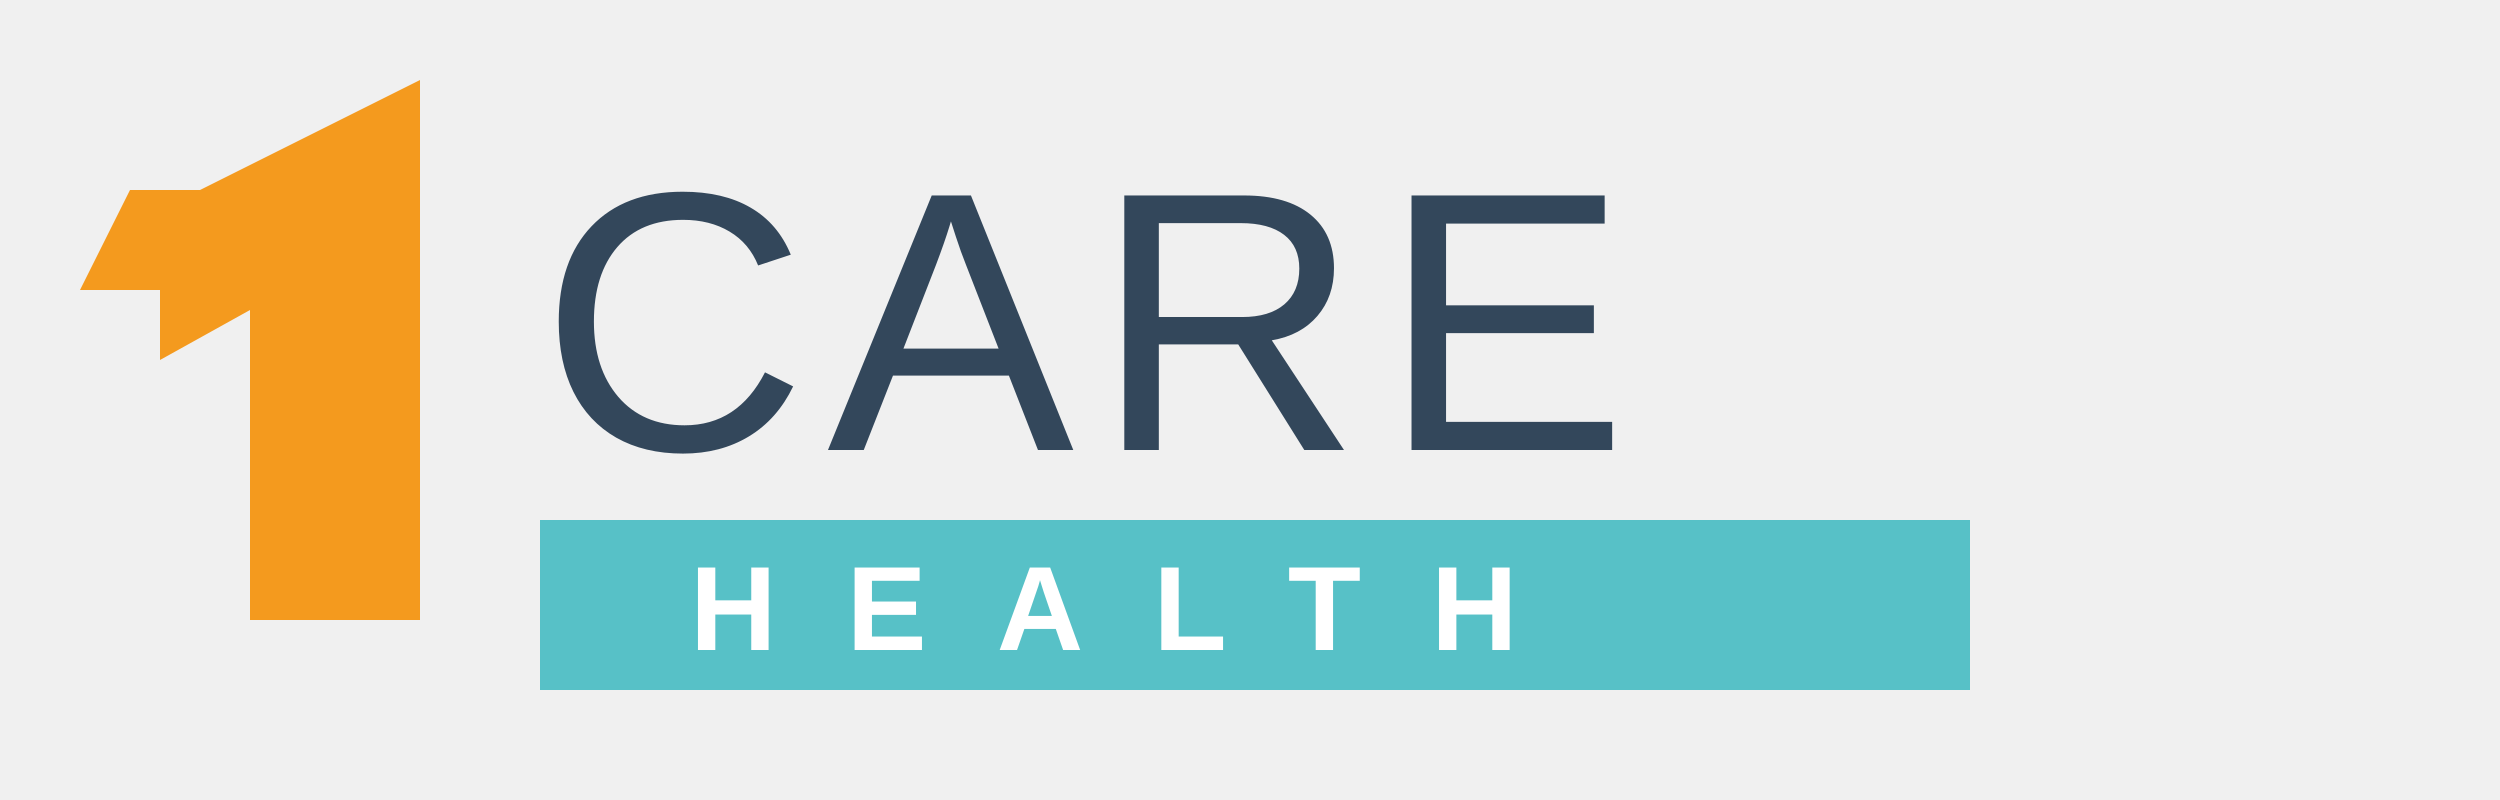
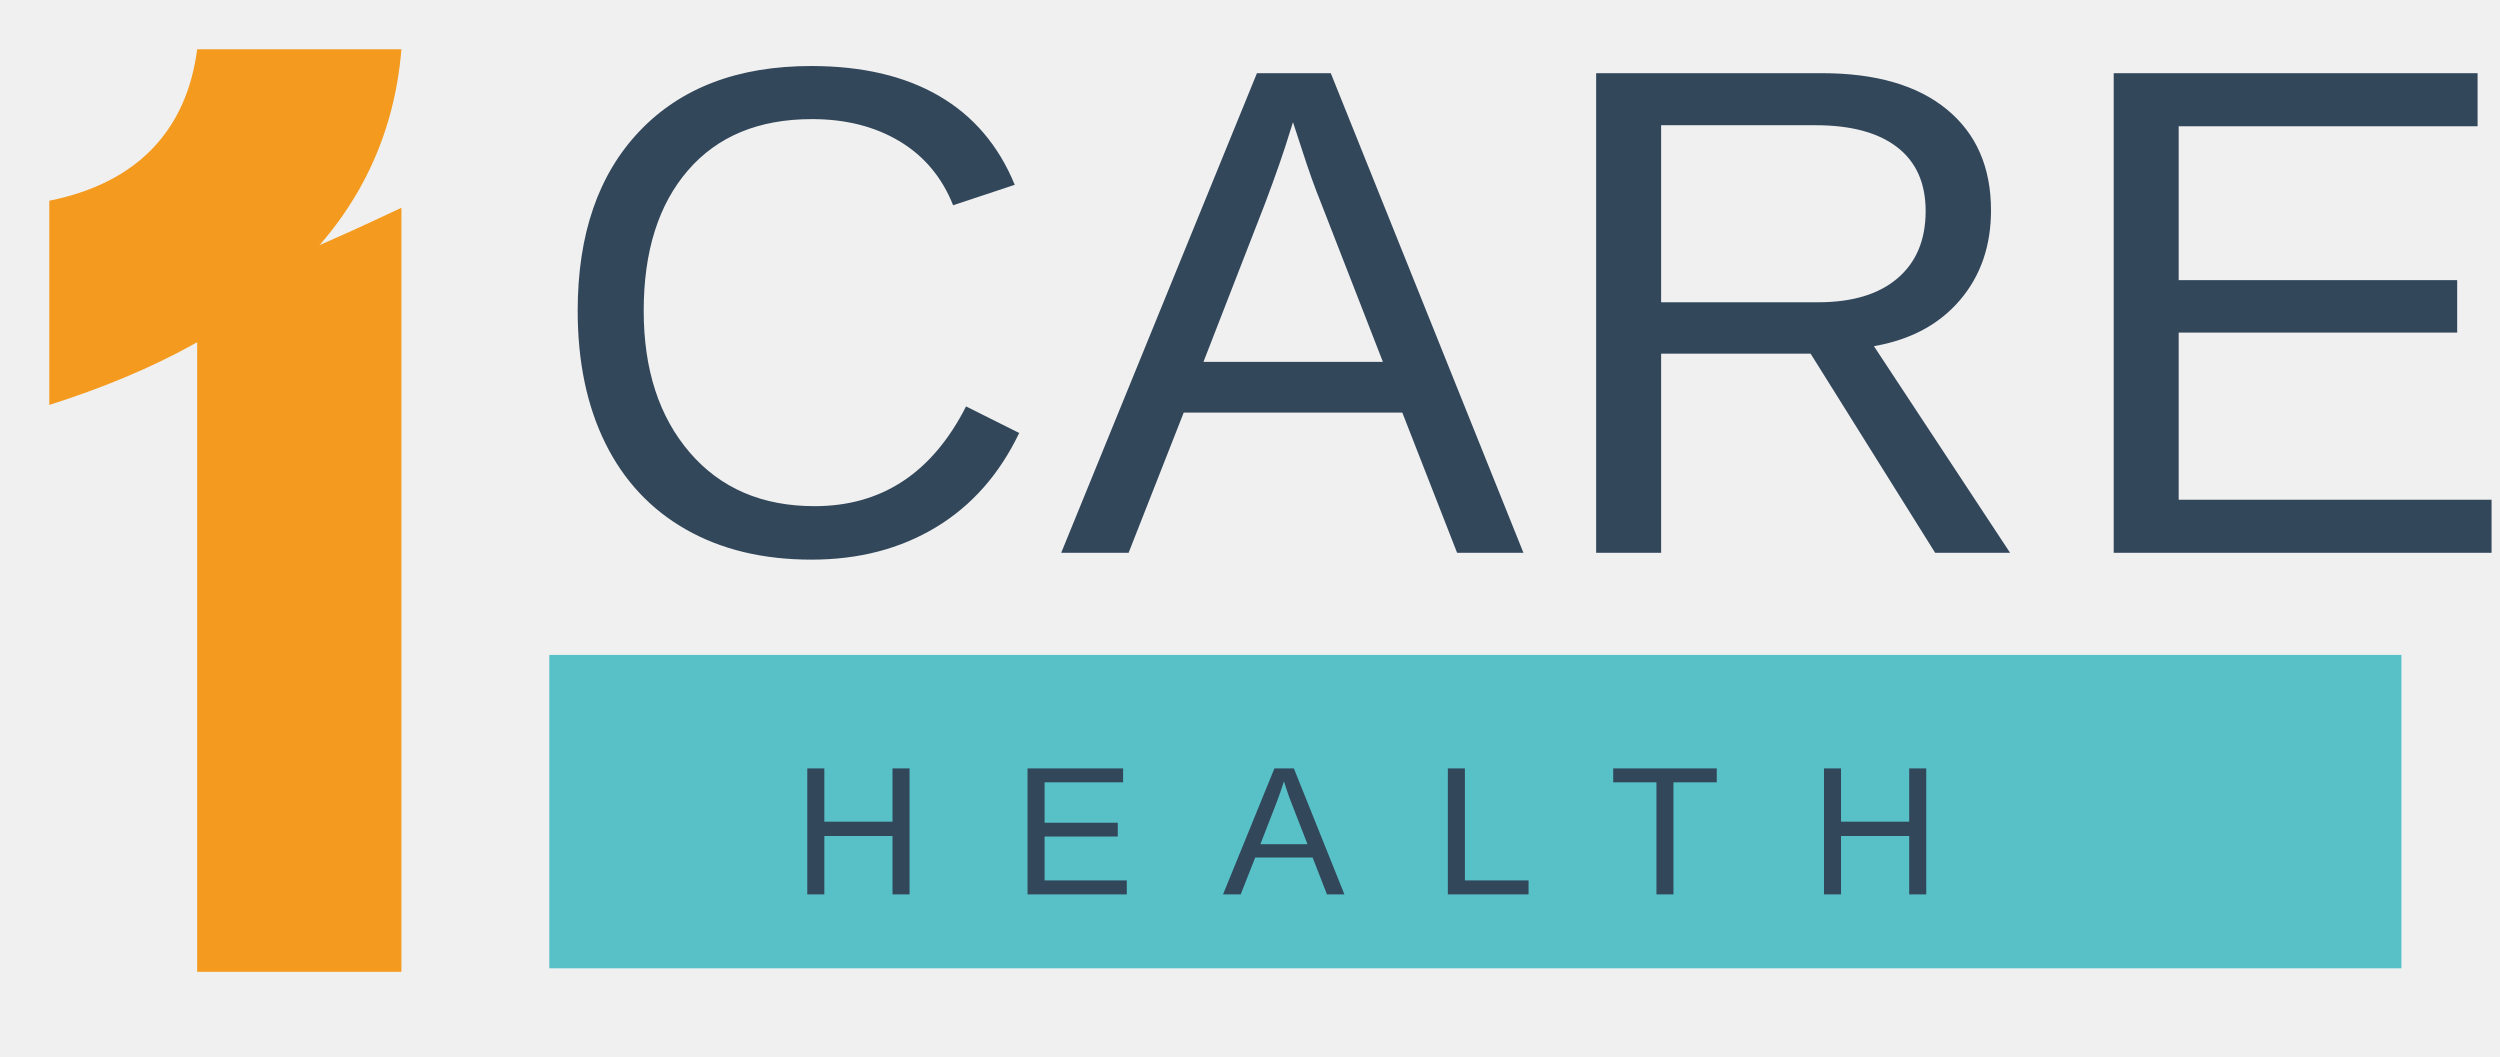
- <svg xmlns="http://www.w3.org/2000/svg" viewBox="0 0 250 80" role="img" aria-labelledby="title">
-   <path fill="#f49a1e" d="M20 19 42 8v54H25V31l-9 5v-14z" />
-   <path fill="#f49a1e" d="M13 19h23l-7 10H8z" />
-   <text x="54" y="45" fill="#33475b" font-family="Arial, sans-serif" font-size="37" font-weight="400" letter-spacing="2">CARE</text>
-   <path fill="#57c1c7" d="M54 52h143v17H54z" />
-   <text x="69" y="65" fill="#fff" font-family="Arial, sans-serif" font-size="12" font-weight="600" letter-spacing="7">HEALTH</text>
+ <svg xmlns="http://www.w3.org/2000/svg" viewBox="0 0 710 300" role="img" aria-labelledby="title">
+   <path fill="#f49a1e" d="M56 14h58c-4 49-40 82-100 101V57c25-5 39-20 42-43z" />
+   <path fill="#f49a1e" d="M56 83c21-7 39-15 58-24v217H56z" />
+   <text x="154" y="157" fill="#33475b" font-family="Arial, sans-serif" font-size="198" font-weight="400" letter-spacing="4">CARE</text>
+   <path fill="#57c1c7" d="M156 186h526v89H156z" />
+   <text x="225" y="254" fill="#33475b" font-family="Arial, sans-serif" font-size="52" font-weight="400" letter-spacing="25">HEALTH</text>
</svg>
